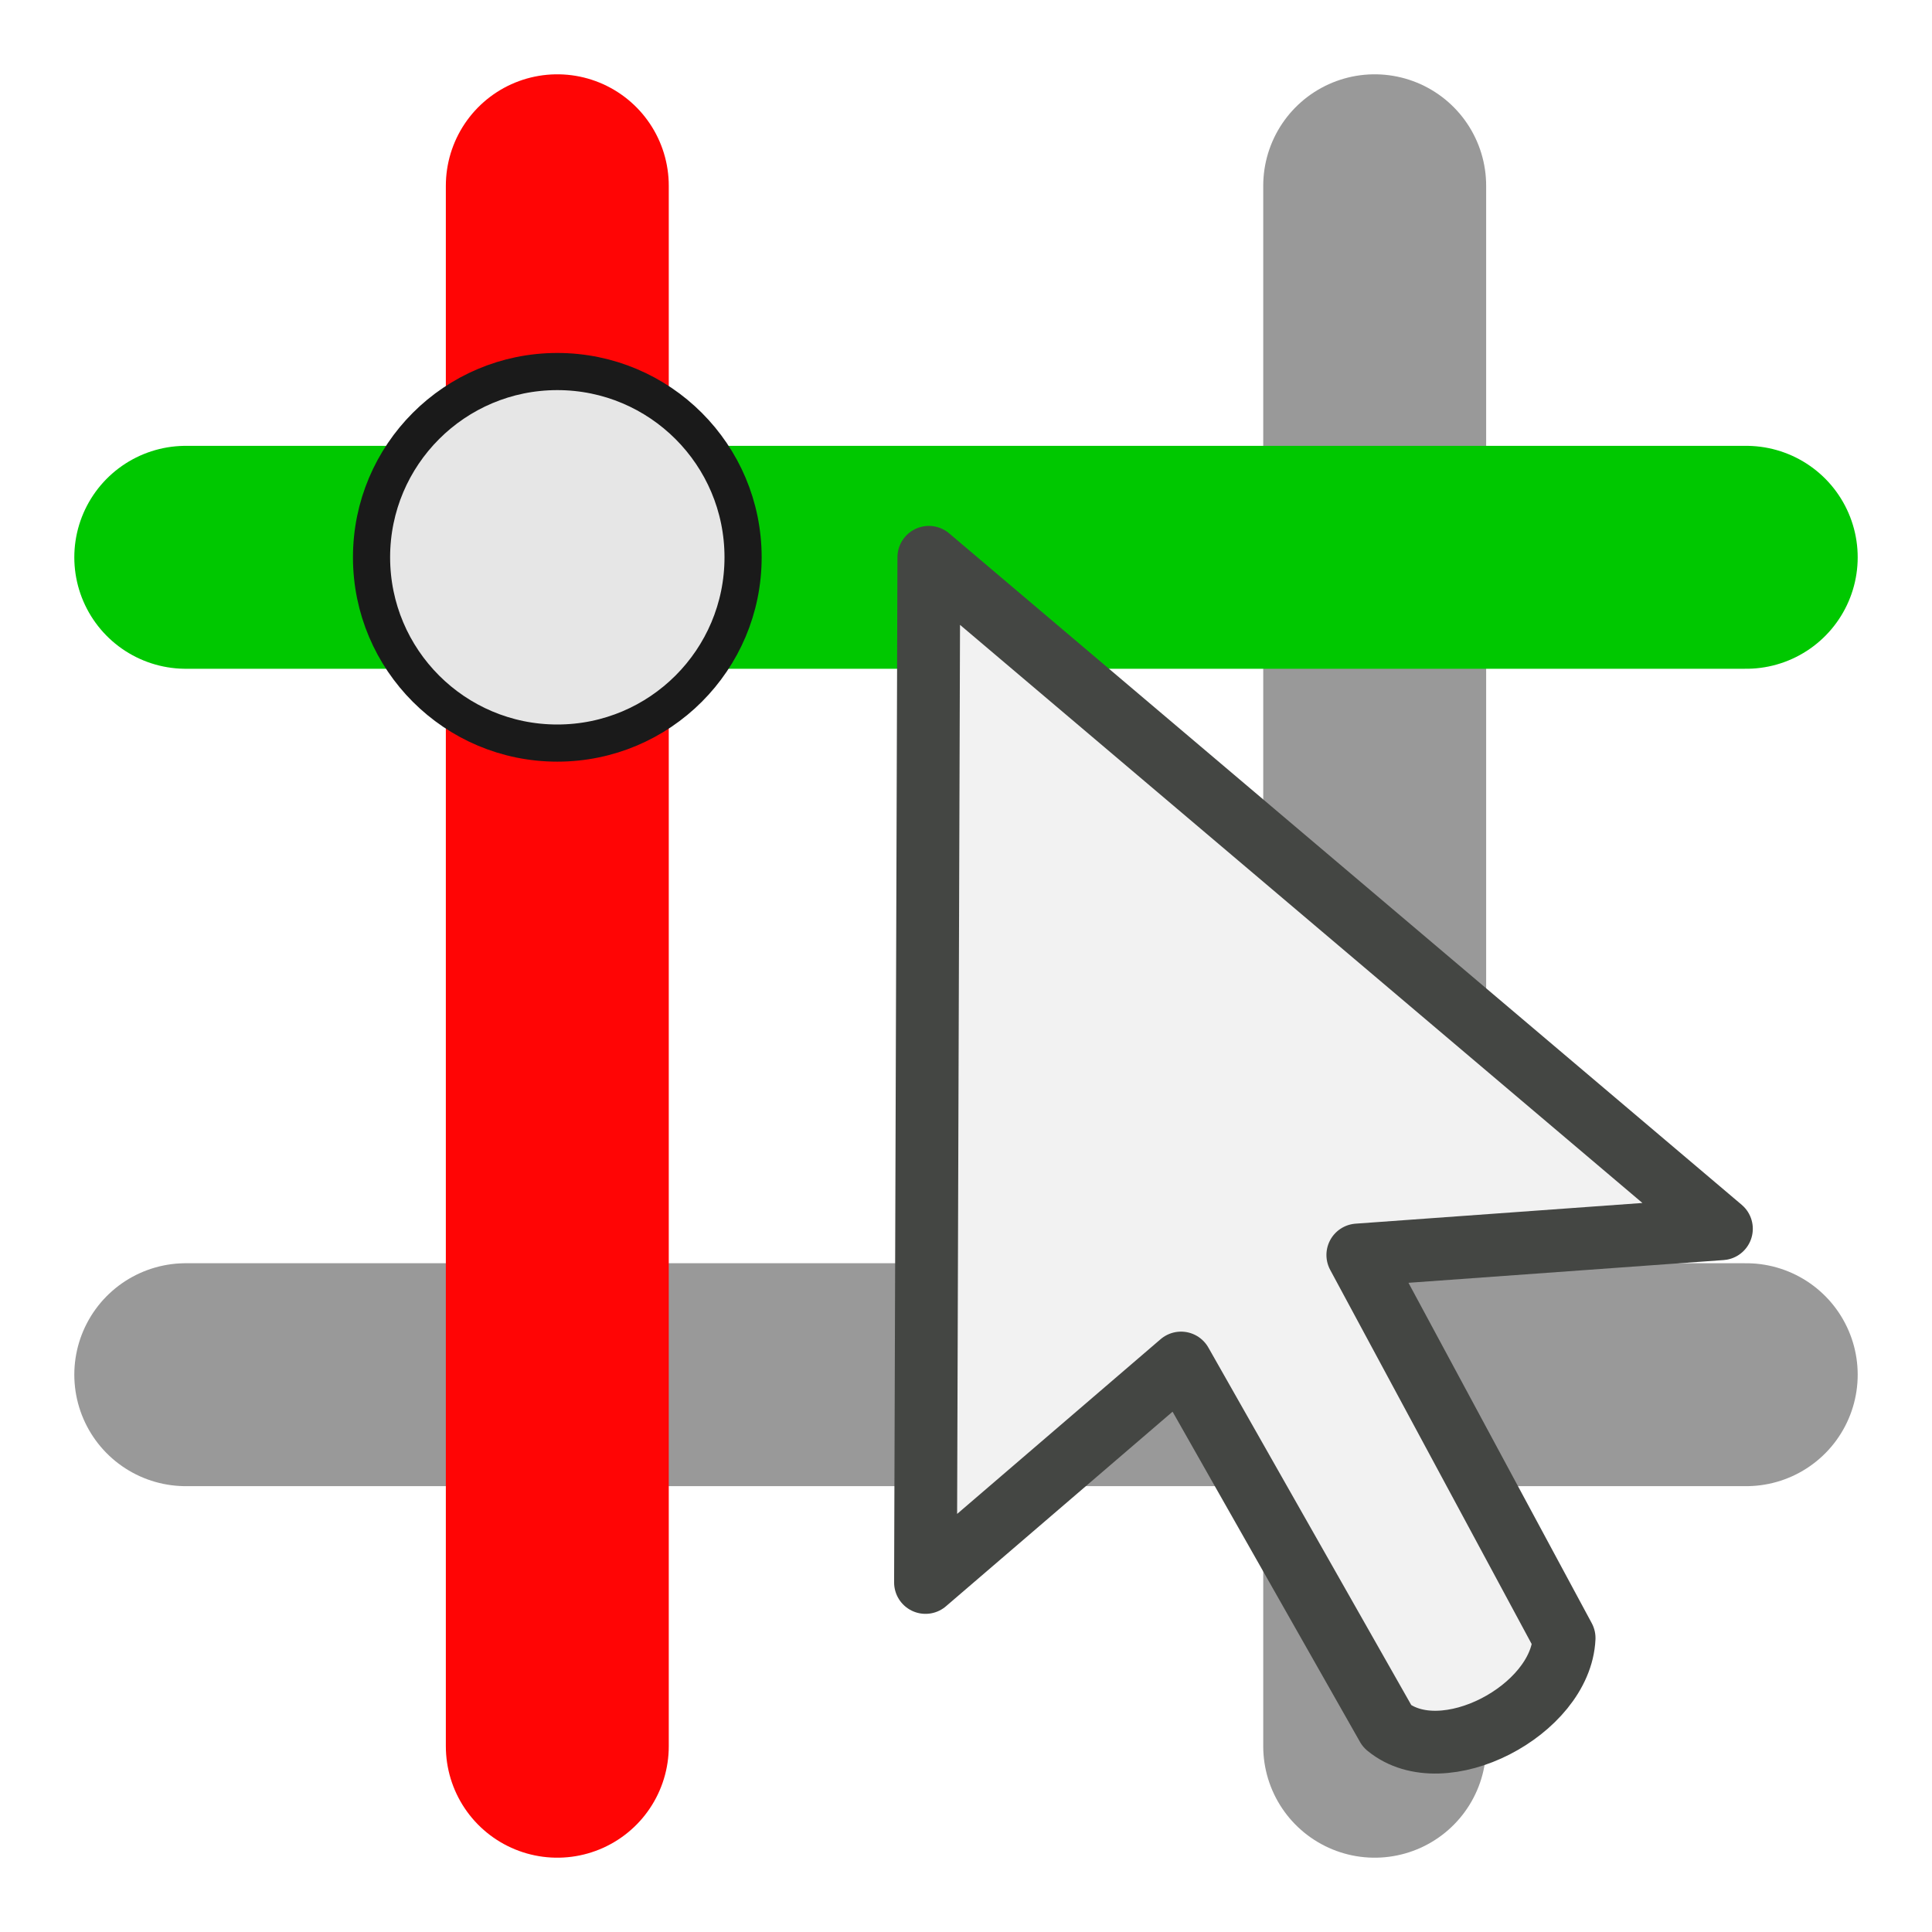
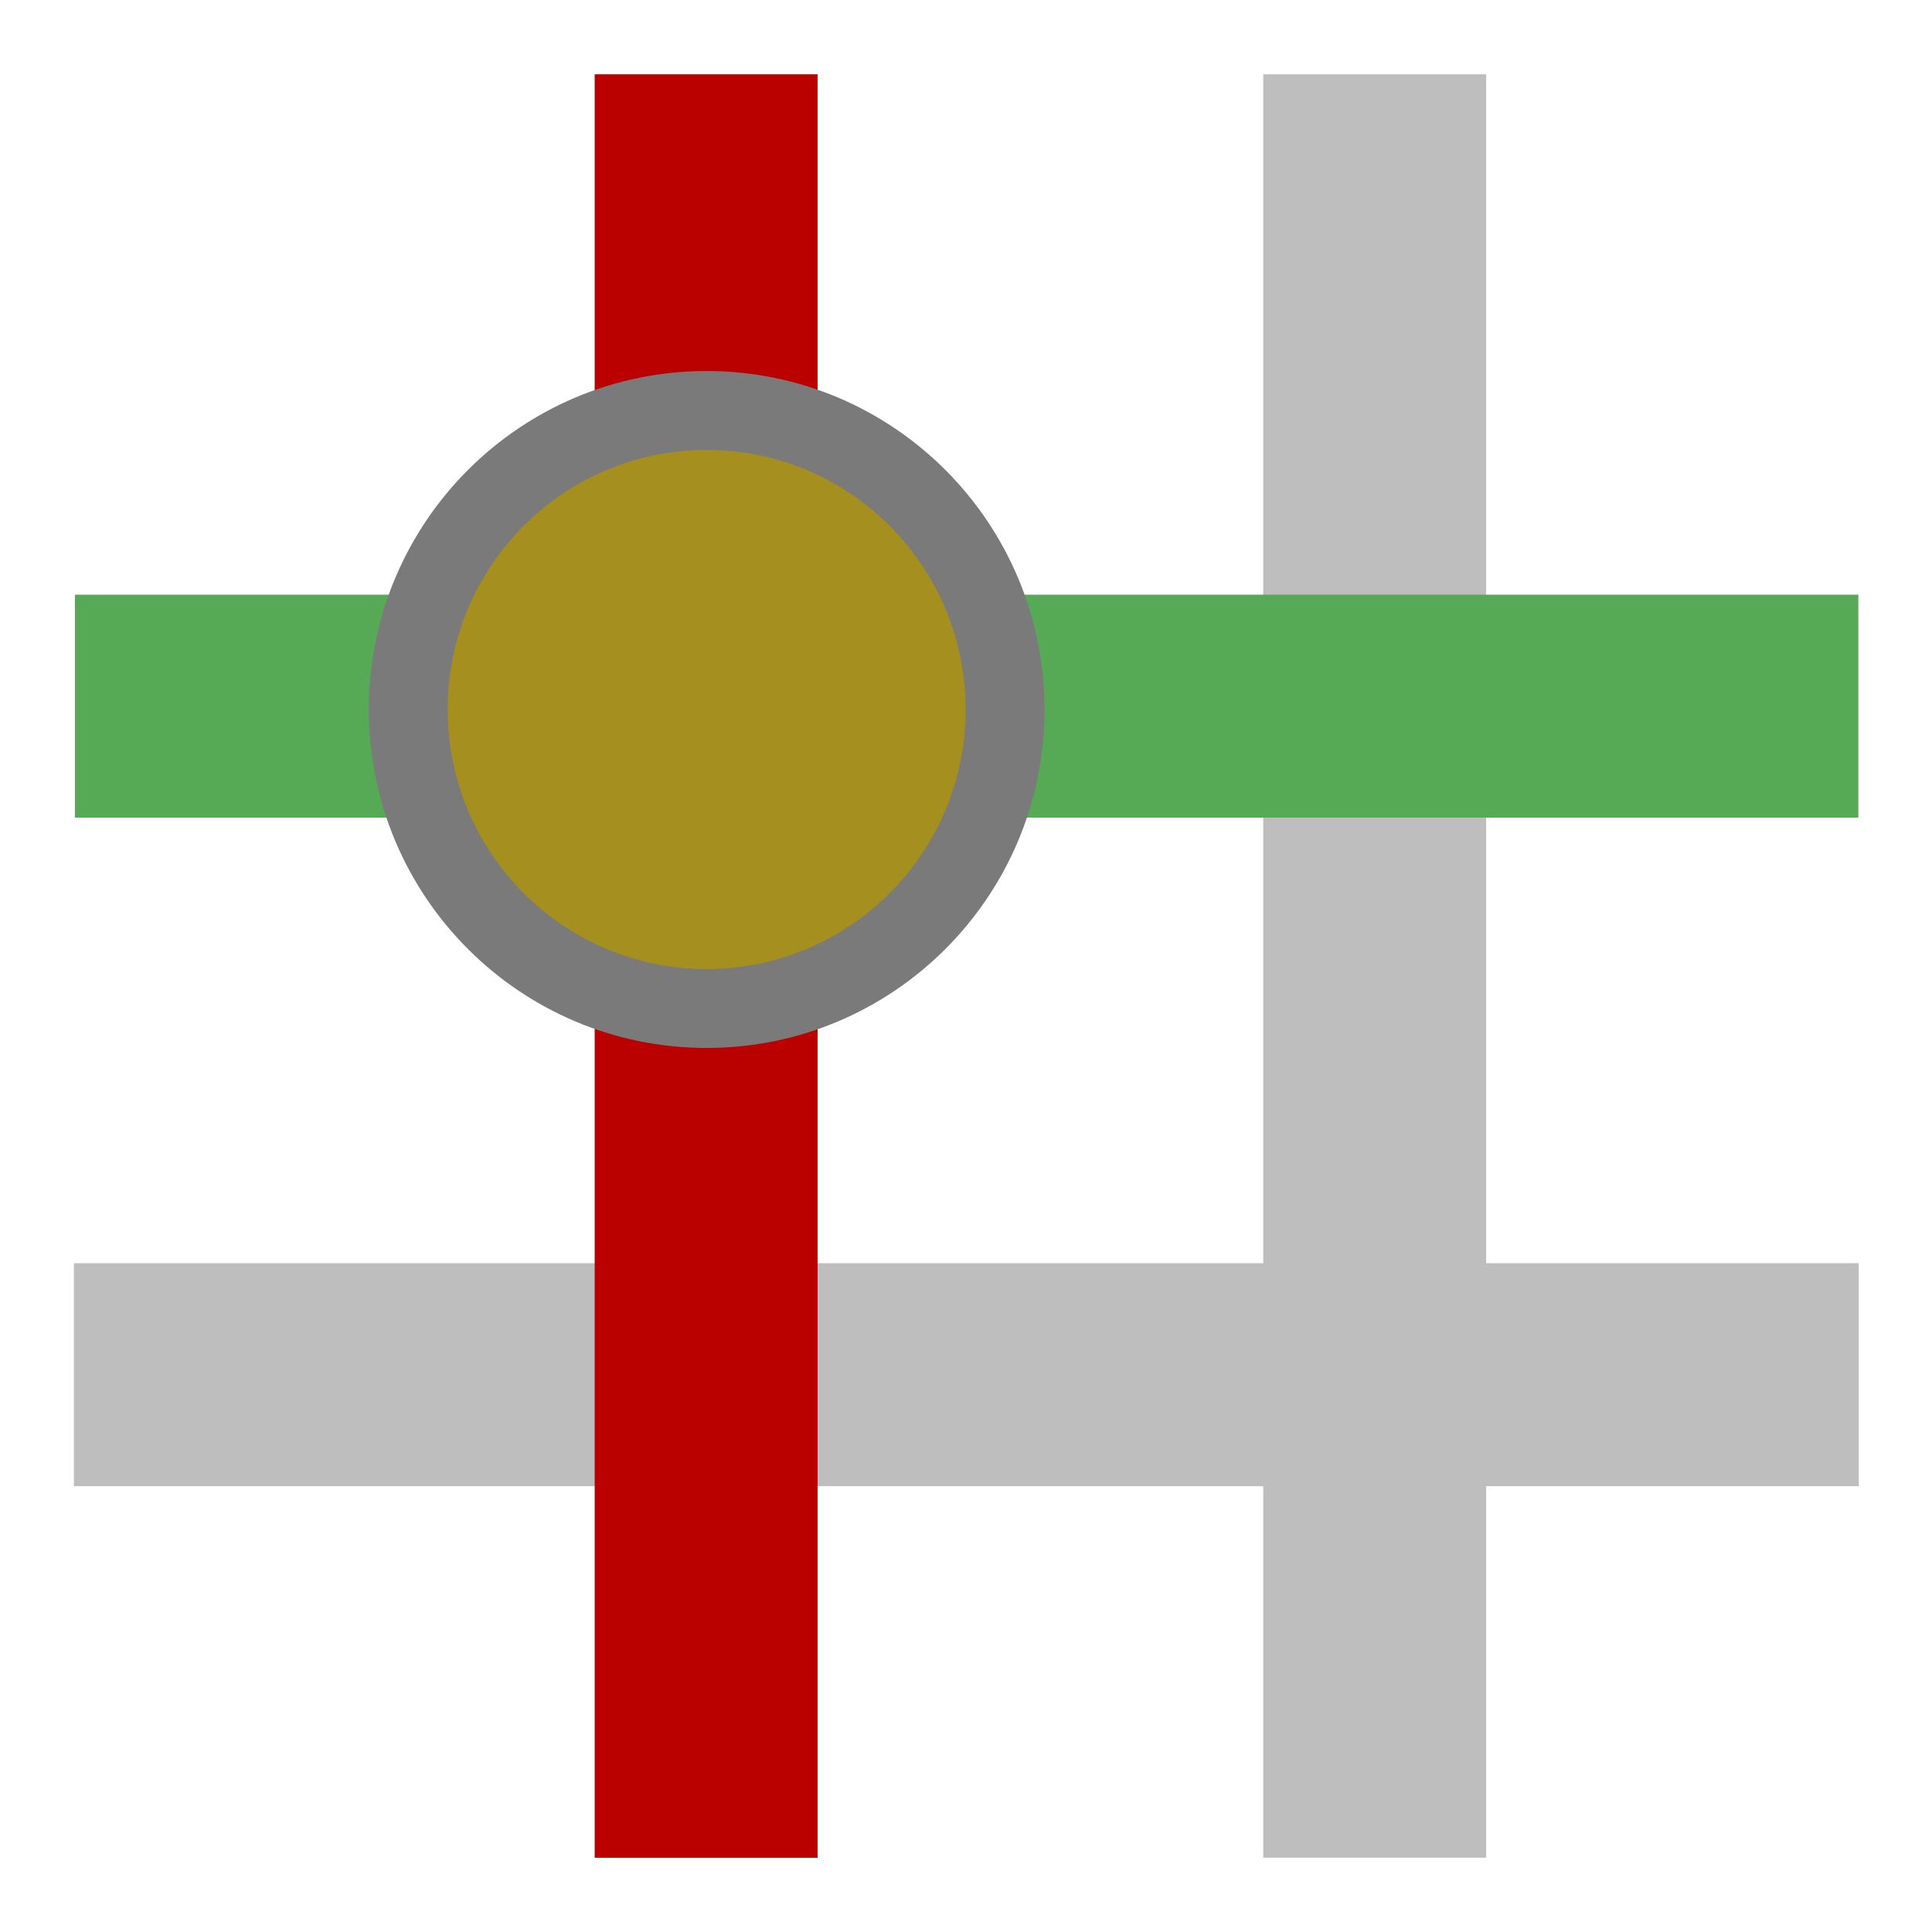
<svg xmlns="http://www.w3.org/2000/svg" height="26" width="26" version="1.1" id="svg2">
  <defs id="defs4" />
-   <path style="fill:none;stroke:#999999;stroke-width:3;stroke-linecap:round;stroke-linejoin:miter;stroke-miterlimit:4;stroke-opacity:1;stroke-dasharray:none" d="m 23.5,18.5 -21,0" id="path3762" />
-   <path id="path3764" d="m 18.5,2.5 0,21" style="fill:#999999;stroke:#999999;stroke-width:3;stroke-linecap:round;stroke-linejoin:miter;stroke-miterlimit:4;stroke-opacity:1;stroke-dasharray:none" />
+   <path style="fill:none;stroke:#bebebe;stroke-width:3.001;stroke-linecap:square;stroke-linejoin:miter;stroke-miterlimit:4;stroke-dasharray:none;stroke-opacity:1" d="m 23.514,18.5 -21.019,0" id="path3762" />
+   <path id="path3764" d="m 18.5,2.5 0,21" style="fill:#c2c2c2;fill-opacity:1;stroke:#bebebe;stroke-width:3;stroke-linecap:square;stroke-linejoin:miter;stroke-miterlimit:4;stroke-dasharray:none;stroke-opacity:1" />
  <g transform="matrix(1.638254,0,0,1.557226,1.257221,0.3631415)" id="g16">
    <rect height="16" width="16" y="0" x="0" id="rect18" style="fill-opacity:0" />
  </g>
-   <path style="fill:none;stroke:#ff0505;stroke-width:3;stroke-linecap:round;stroke-linejoin:miter;stroke-miterlimit:4;stroke-opacity:1;stroke-dasharray:none" d="m 7.5,2.5 0,21" id="path3765" />
-   <path id="path2990" d="m 23.5,7.5 -21,0" style="fill:none;stroke:#00c800;stroke-width:3;stroke-linecap:round;stroke-linejoin:miter;stroke-miterlimit:4;stroke-opacity:1;stroke-dasharray:none" />
-   <path style="fill:#e6e6e6;fill-opacity:1;stroke:#1a1a1a;stroke-width:0.5;stroke-linecap:square;stroke-linejoin:round;stroke-miterlimit:4;stroke-opacity:1;stroke-dasharray:none" id="path2992" d="m 16.5,13 a 2.5,2.5 0 1 1 -5,0 2.5,2.5 0 1 1 5,0 z" transform="translate(-6.5,-5.5)" />
-   <path style="fill:#f2f2f2;fill-opacity:1;fill-rule:evenodd;stroke:#444643;stroke-width:0.845;stroke-linejoin:round;stroke-miterlimit:4;stroke-opacity:1;stroke-dasharray:none" id="path20" d="m 23.166,16.536 -4.893,0.353 2.776,5.155 c -0.044,0.97 -1.63,1.807 -2.379,1.19 L 15.894,18.343 12.455,21.296 12.5,7.5 z" />
+   <path style="fill:none;stroke:#bb0000;stroke-width:3;stroke-linecap:square;stroke-linejoin:round;stroke-miterlimit:4;stroke-dasharray:none;stroke-opacity:1" d="m 9.503,2.5 0,21.001" id="path3765" />
+   <path id="path2990" d="m 23.509,9.503 -21,0" style="fill:none;stroke:#57aa55;stroke-width:3;stroke-linecap:square;stroke-linejoin:miter;stroke-miterlimit:4;stroke-dasharray:none;stroke-opacity:1" />
+   <ellipse style="fill:#a58f1f;fill-opacity:1;stroke:#7a7a7a;stroke-width:1.062;stroke-linecap:square;stroke-linejoin:round;stroke-miterlimit:4;stroke-dasharray:none;stroke-opacity:1" id="path2992" cx="9.51" cy="9.548" rx="4.016" ry="4.024" />
</svg>
